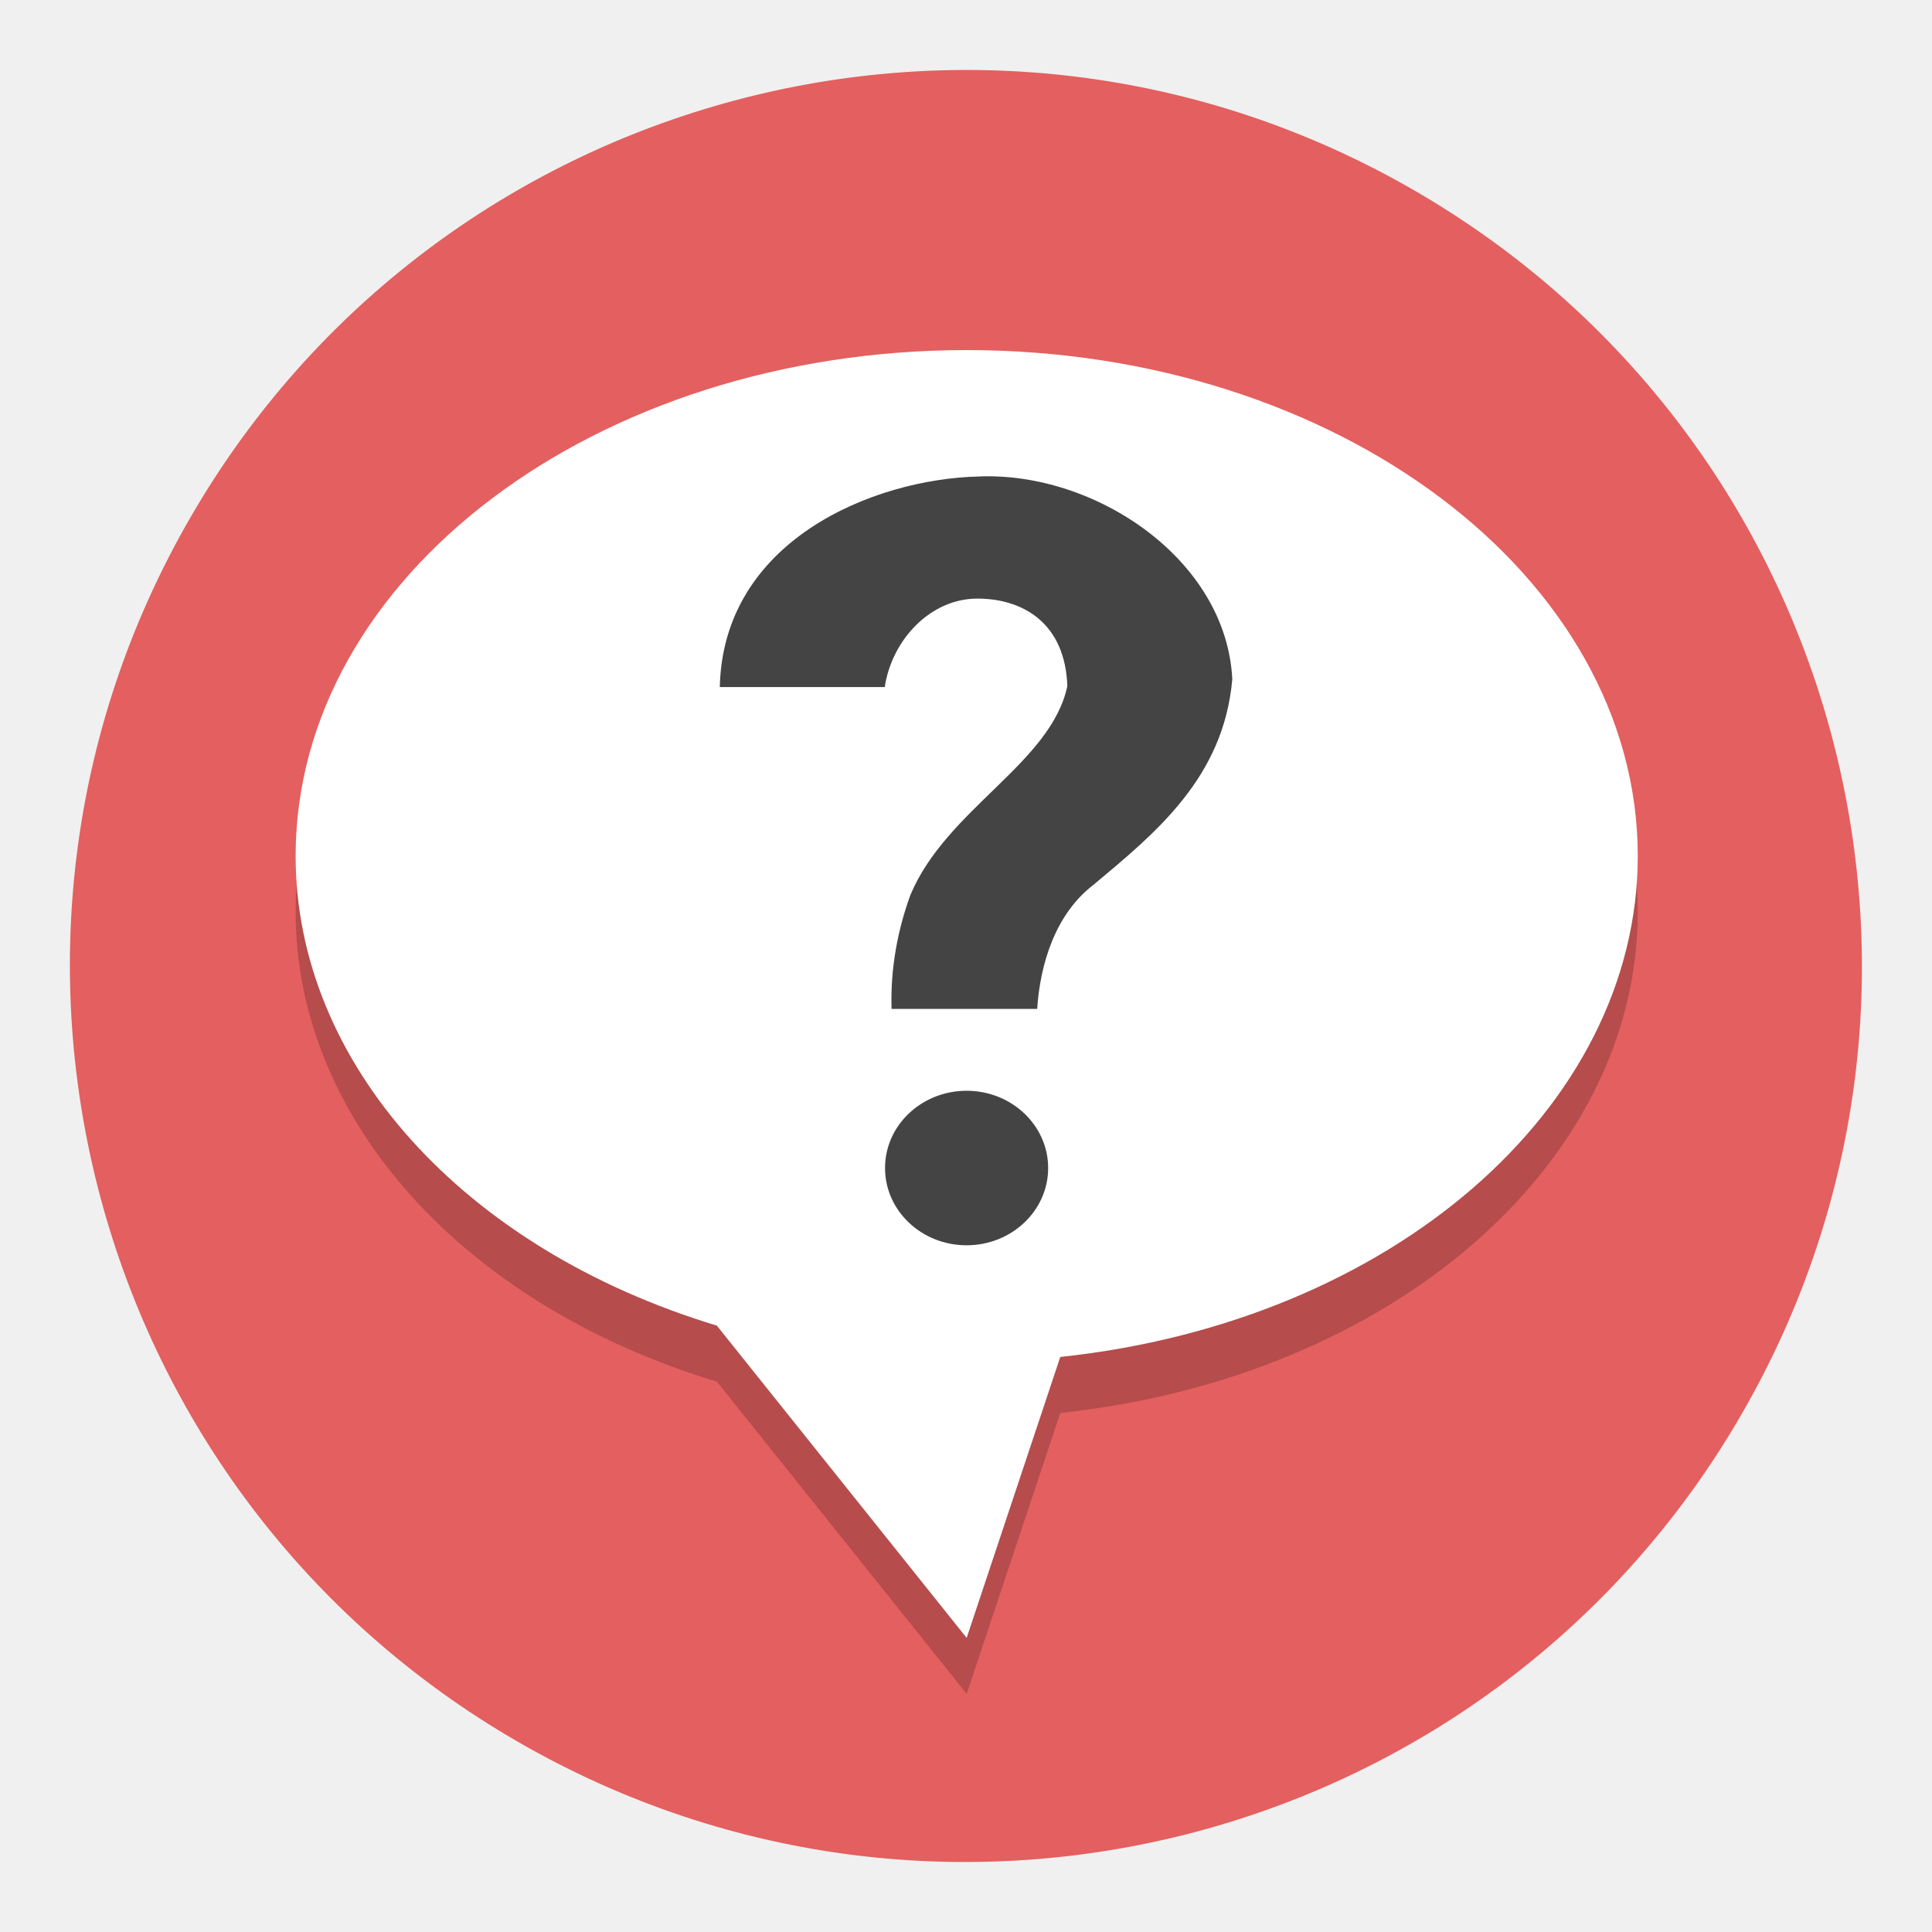
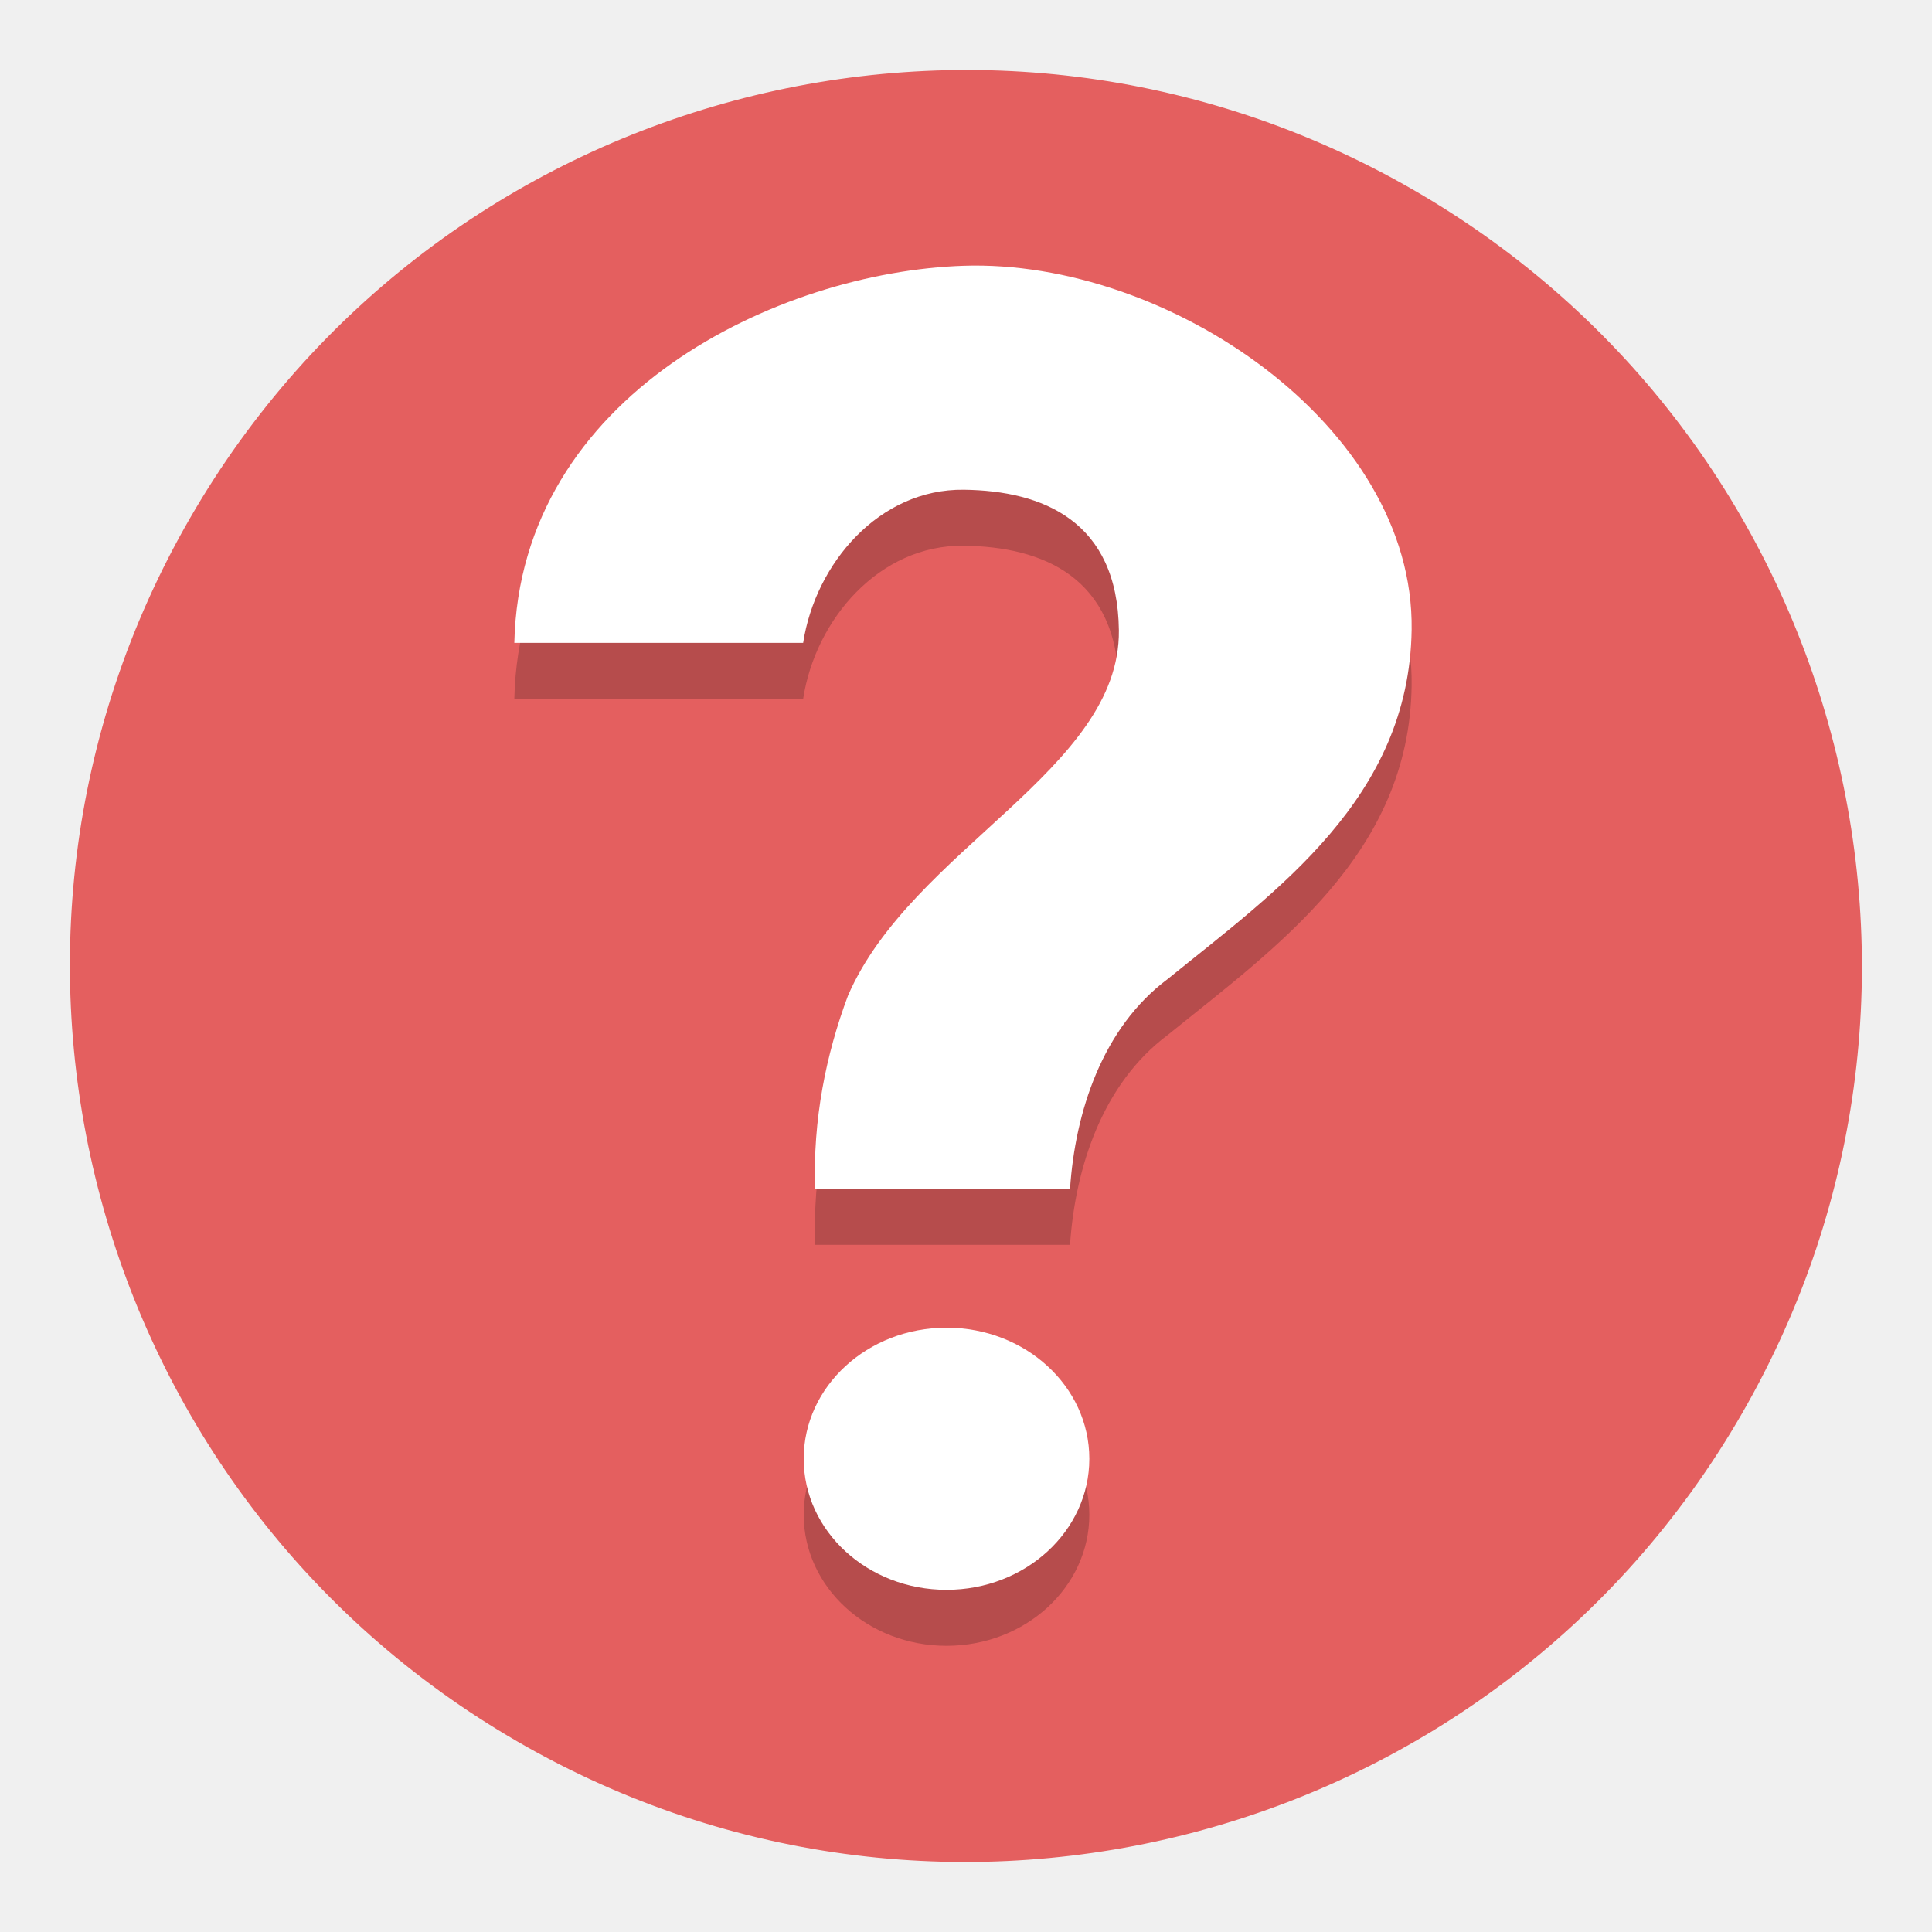
- <svg xmlns="http://www.w3.org/2000/svg" width="138.02" height="138.02" version="1.1" viewBox="0 0 138.021 138.021">
-   <g id="notes" transform="translate(725.06 -426.99)">
-     <path d="m-600.63 528c-17.673 30.611-56.815 41.099-87.426 23.426-30.611-17.673-41.099-56.815-23.426-87.426 17.673-30.611 56.815-41.099 87.426-23.426 30.611 17.673 41.099 56.815 23.426 87.426" fill="#e45f5f" stroke-width=".2" />
-     <path d="m-656 456a47.941 36.16 0 0 0 -47.941 36.16 47.941 36.16 0 0 0 30.092 33.531l17.846 22.309 6.689-20.07a47.941 36.16 0 0 0 41.256 -35.77 47.941 36.16 0 0 0 -47.941 -36.16z" fill-opacity=".2" style="paint-order:normal" />
-     <path d="m-656 452a47.941 36.16 0 0 0 -47.941 36.16 47.941 36.16 0 0 0 30.092 33.531l17.846 22.309 6.689-20.07a47.941 36.16 0 0 0 41.256 -35.77 47.941 36.16 0 0 0 -47.941 -36.16z" fill="#fff" style="paint-order:normal" />
-     <g transform="matrix(.89273 0 0 1 -67.93 3.8232)" fill="#444">
-       <g transform="scale(1.1097 .90118)" aria-label="?">
-         <path d="m-599.03 549.55c-0.092-3.231 0.445-6.267 1.354-9.024 2.605-6.839 10.145-10.442 11.321-16.571-0.154-4.944-3.145-6.898-6.399-6.932-3.474-0.056-6.263 3.292-6.768 7.014h-11.895c0.229-11.606 11.031-16.487 18.663-16.694 8.402-0.394 17.877 6.568 18.294 16.079-0.629 7.837-5.567 12.205-10.049 16.325-2.692 2.279-3.811 6.222-4.02 9.803z" fill="#444" stroke-width="1.969px" />
-       </g>
-       <ellipse cx="-658.74" cy="506.61" rx="6.527" ry="5.519" style="paint-order:normal" />
-     </g>
+ <svg xmlns="http://www.w3.org/2000/svg" width="138.02" height="138.02" viewBox="0 0 138.021 138.021">
+   <path d="M124.43 101.01c-17.673 30.611-56.815 41.099-87.426 23.426C6.393 106.763-4.095 67.621 13.578 37.01 31.251 6.399 70.393-4.089 101.004 13.584c30.611 17.673 41.099 56.815 23.426 87.426" fill="#e45f5f" />
+   <g fill-opacity=".2">
+     <path d="M58.229 88.931c-.16-4.939.771-9.581 2.348-13.796C65.095 64.68 80.039 58.987 79.932 49.033c-.085-7.816-5.442-9.98-11.085-10.047-6.026-.071-10.594 5.251-11.47 10.94H36.743c.398-17.743 18.867-26.503 32.103-26.94 14.579-.481 32.204 11.443 32.001 26-.167 12.029-9.656 18.659-17.431 24.957-4.669 3.484-6.61 9.513-6.973 14.987z" aria-label="?" />
+     <path d="M77.821 108.213a10.202 9.363 0 0 1-10.202 9.363 10.202 9.363 0 0 1-10.202-9.363 10.202 9.363 0 0 1 10.202-9.363A10.202 9.363 0 0 1 77.821 108.213z" />
+   </g>
+   <g fill="#fff">
+     <path d="M58.229 84.931c-.16-4.939.771-9.581 2.348-13.796C65.095 60.68 80.039 54.987 79.932 45.033c-.085-7.816-5.442-9.98-11.085-10.047-6.026-.071-10.594 5.251-11.47 10.94H36.743c.398-17.743 18.867-26.503 32.103-26.94 14.579-.481 32.204 11.443 32.001 26-.167 12.029-9.656 18.659-17.431 24.957-4.669 3.484-6.61 9.513-6.973 14.987z" aria-label="?" />
+     <path d="M77.821 104.213a10.202 9.363 0 0 1-10.202 9.363 10.202 9.363 0 0 1-10.202-9.363 10.202 9.363 0 0 1 10.202-9.363A10.202 9.363 0 0 1 77.821 104.213z" />
  </g>
</svg>
